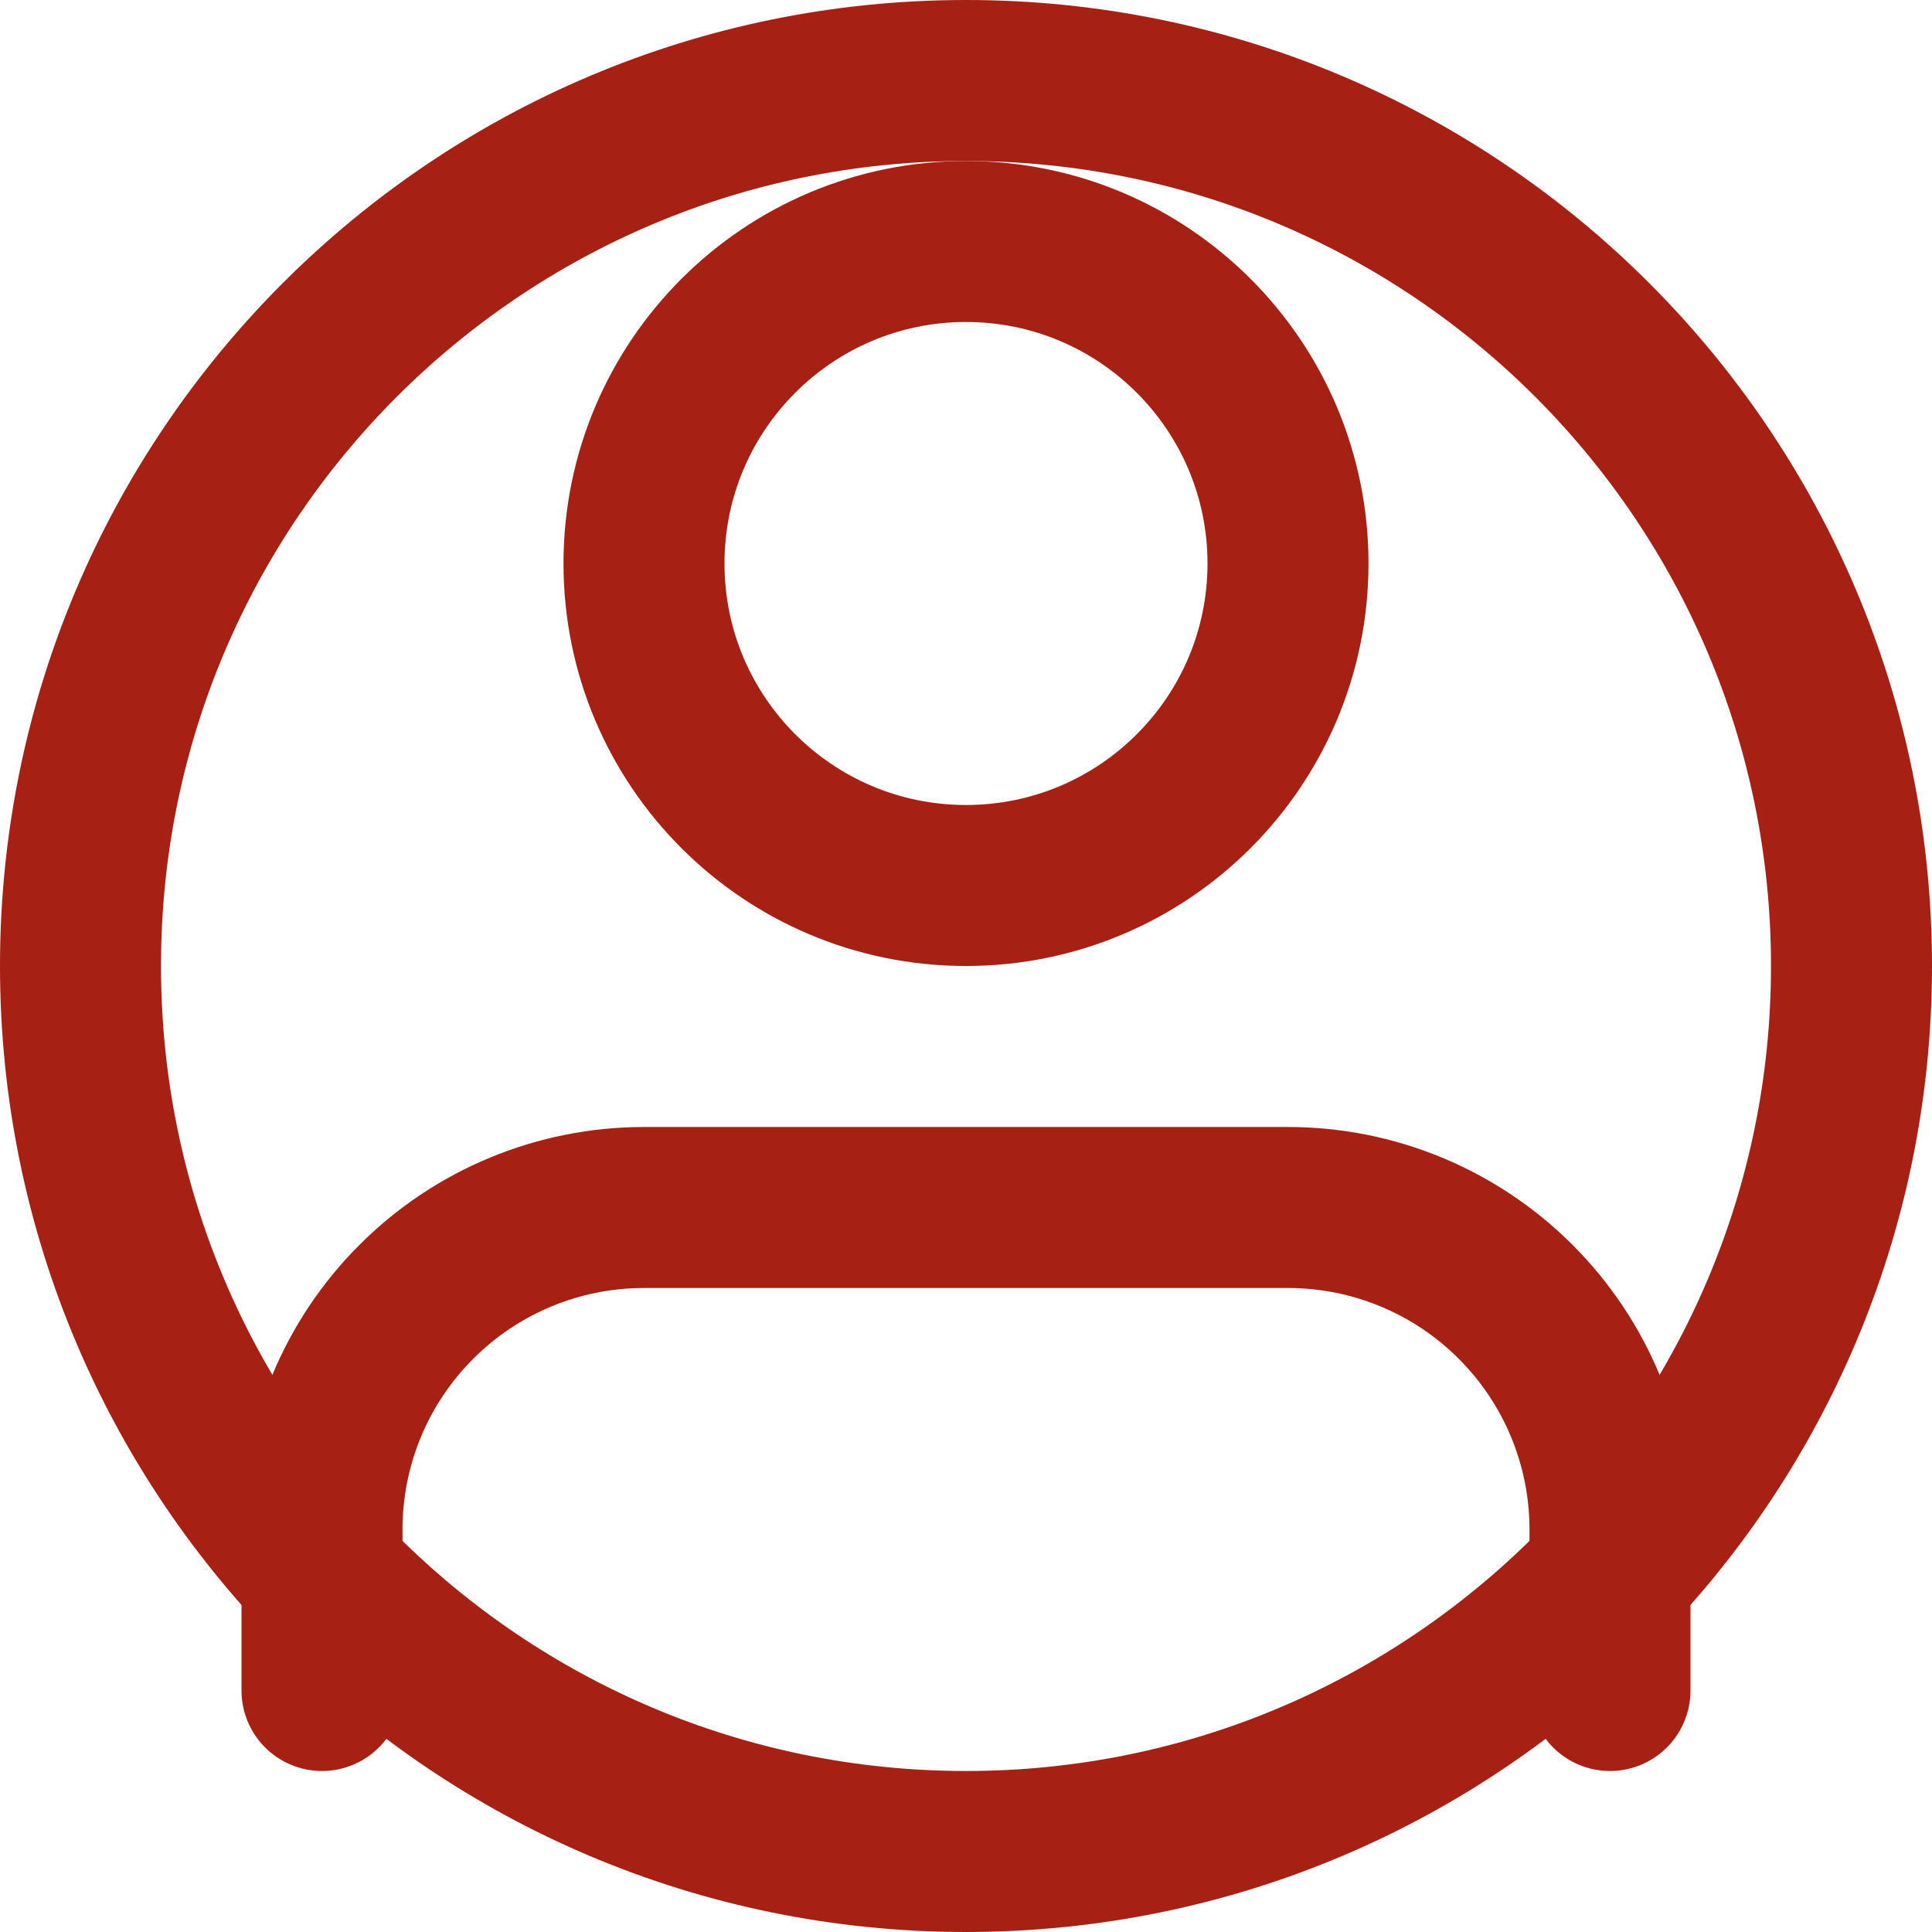
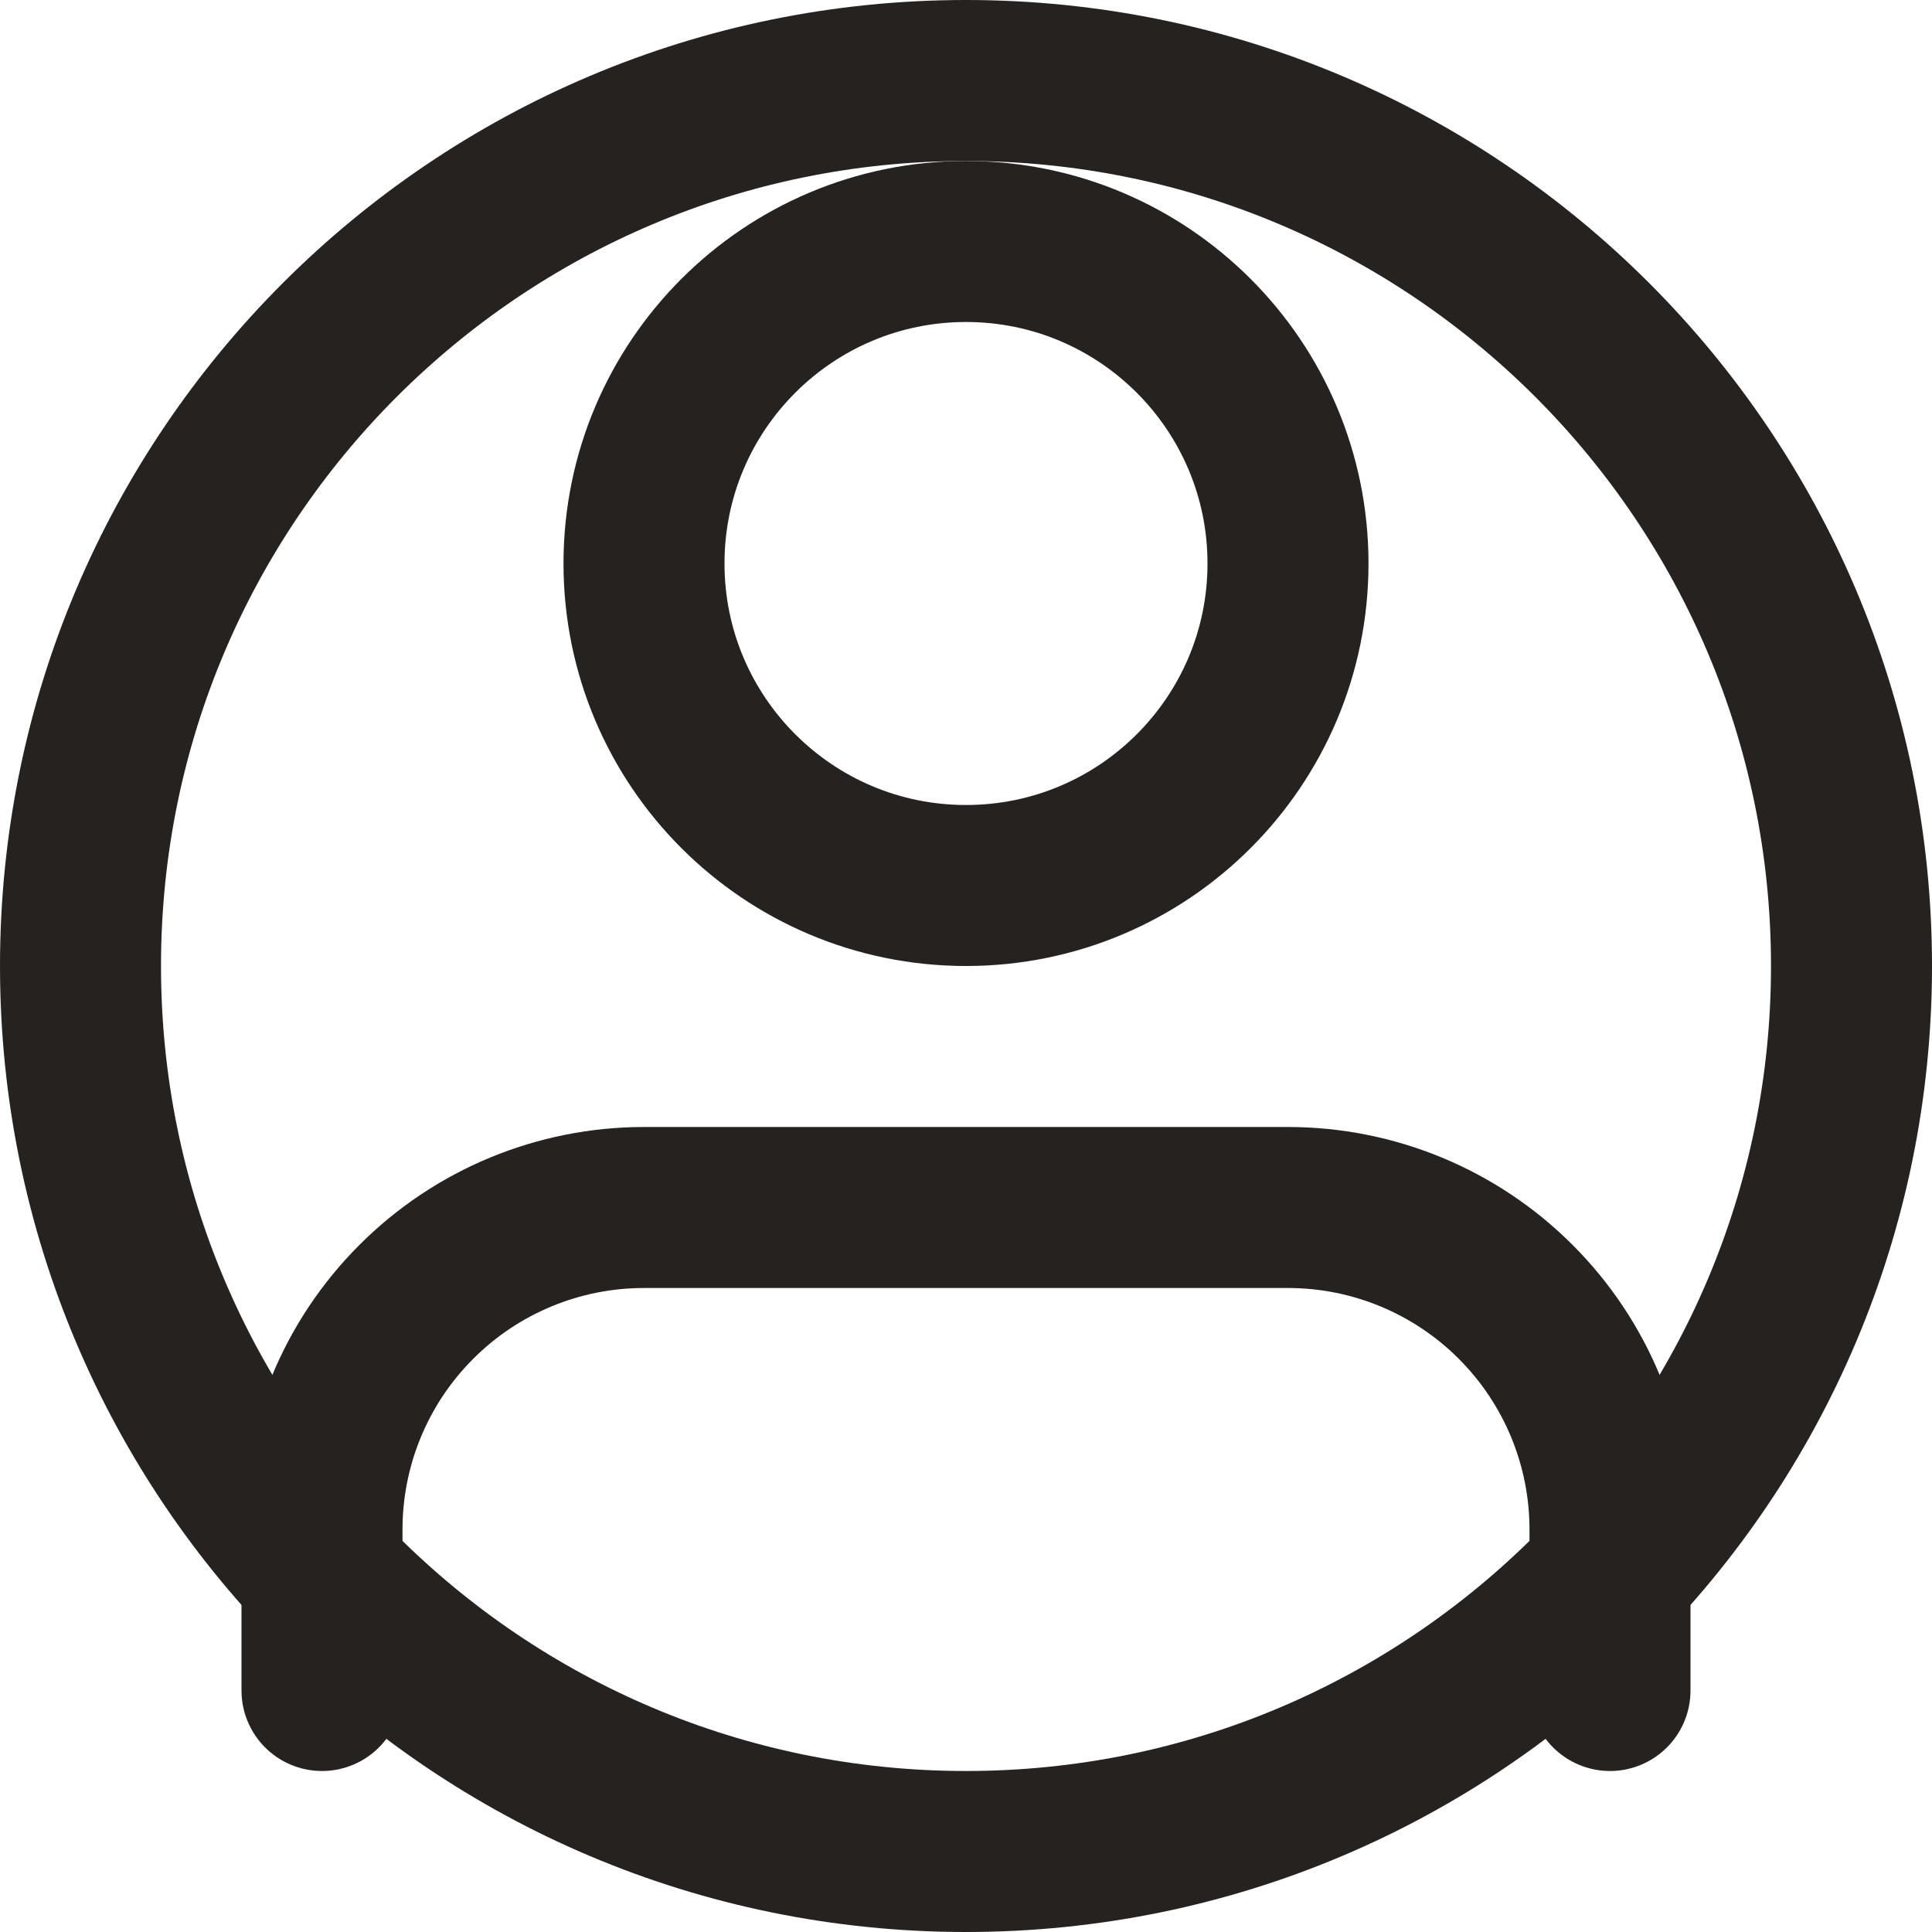
<svg xmlns="http://www.w3.org/2000/svg" width="24" height="24" viewBox="0 0 24 24" fill="none">
-   <rect x="1" y="1" width="22" height="22" rx="11" stroke="#A62014" stroke-width="2" />
-   <path d="M20 21V19C20 17.939 19.579 16.922 18.828 16.172C18.078 15.421 17.061 15 16 15H8C6.939 15 5.922 15.421 5.172 16.172C4.421 16.922 4 17.939 4 19V21M16 7C16 9.209 14.209 11 12 11C9.791 11 8 9.209 8 7C8 4.791 9.791 3 12 3C14.209 3 16 4.791 16 7Z" stroke="#A62014" stroke-width="2" stroke-linecap="round" stroke-linejoin="round" />
+   <rect x="1" y="1" width="22" height="22" rx="11" stroke="#262220" stroke-width="2" />
+   <path d="M20 21V19C20 17.939 19.579 16.922 18.828 16.172C18.078 15.421 17.061 15 16 15H8C6.939 15 5.922 15.421 5.172 16.172C4.421 16.922 4 17.939 4 19V21M16 7C16 9.209 14.209 11 12 11C9.791 11 8 9.209 8 7C8 4.791 9.791 3 12 3C14.209 3 16 4.791 16 7Z" stroke="#262220" stroke-width="2" stroke-linecap="round" stroke-linejoin="round" />
</svg>
